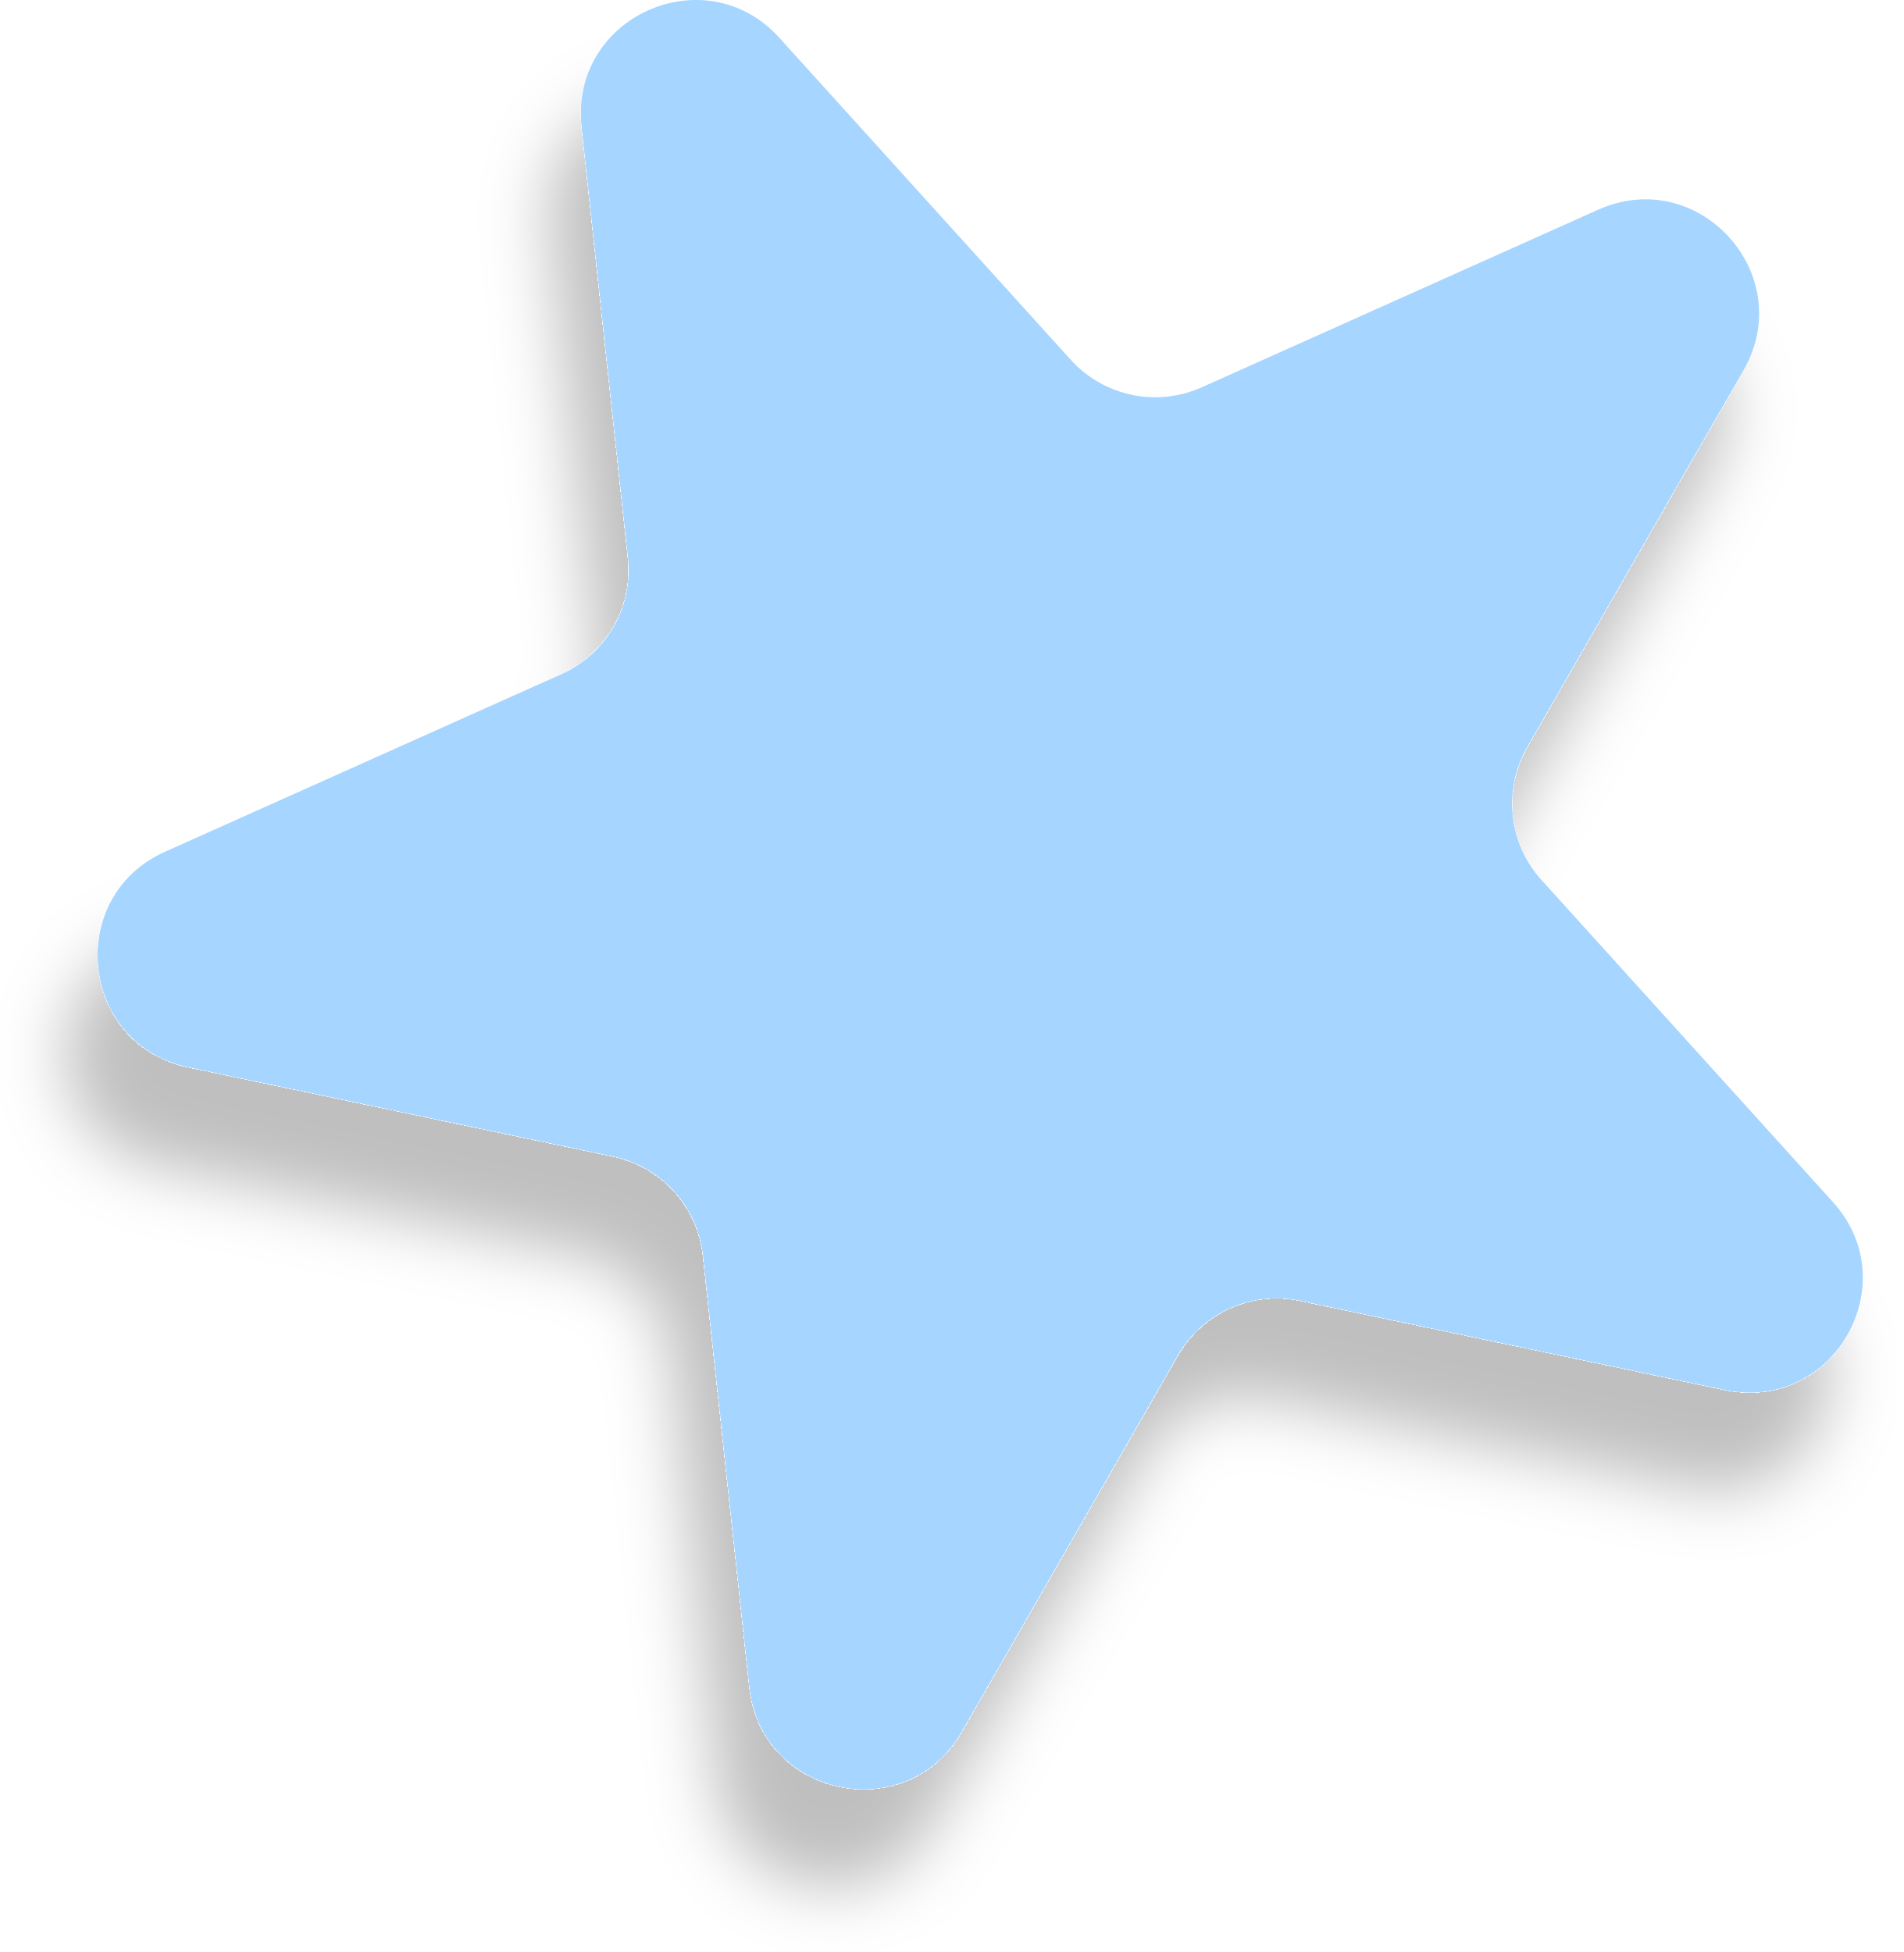
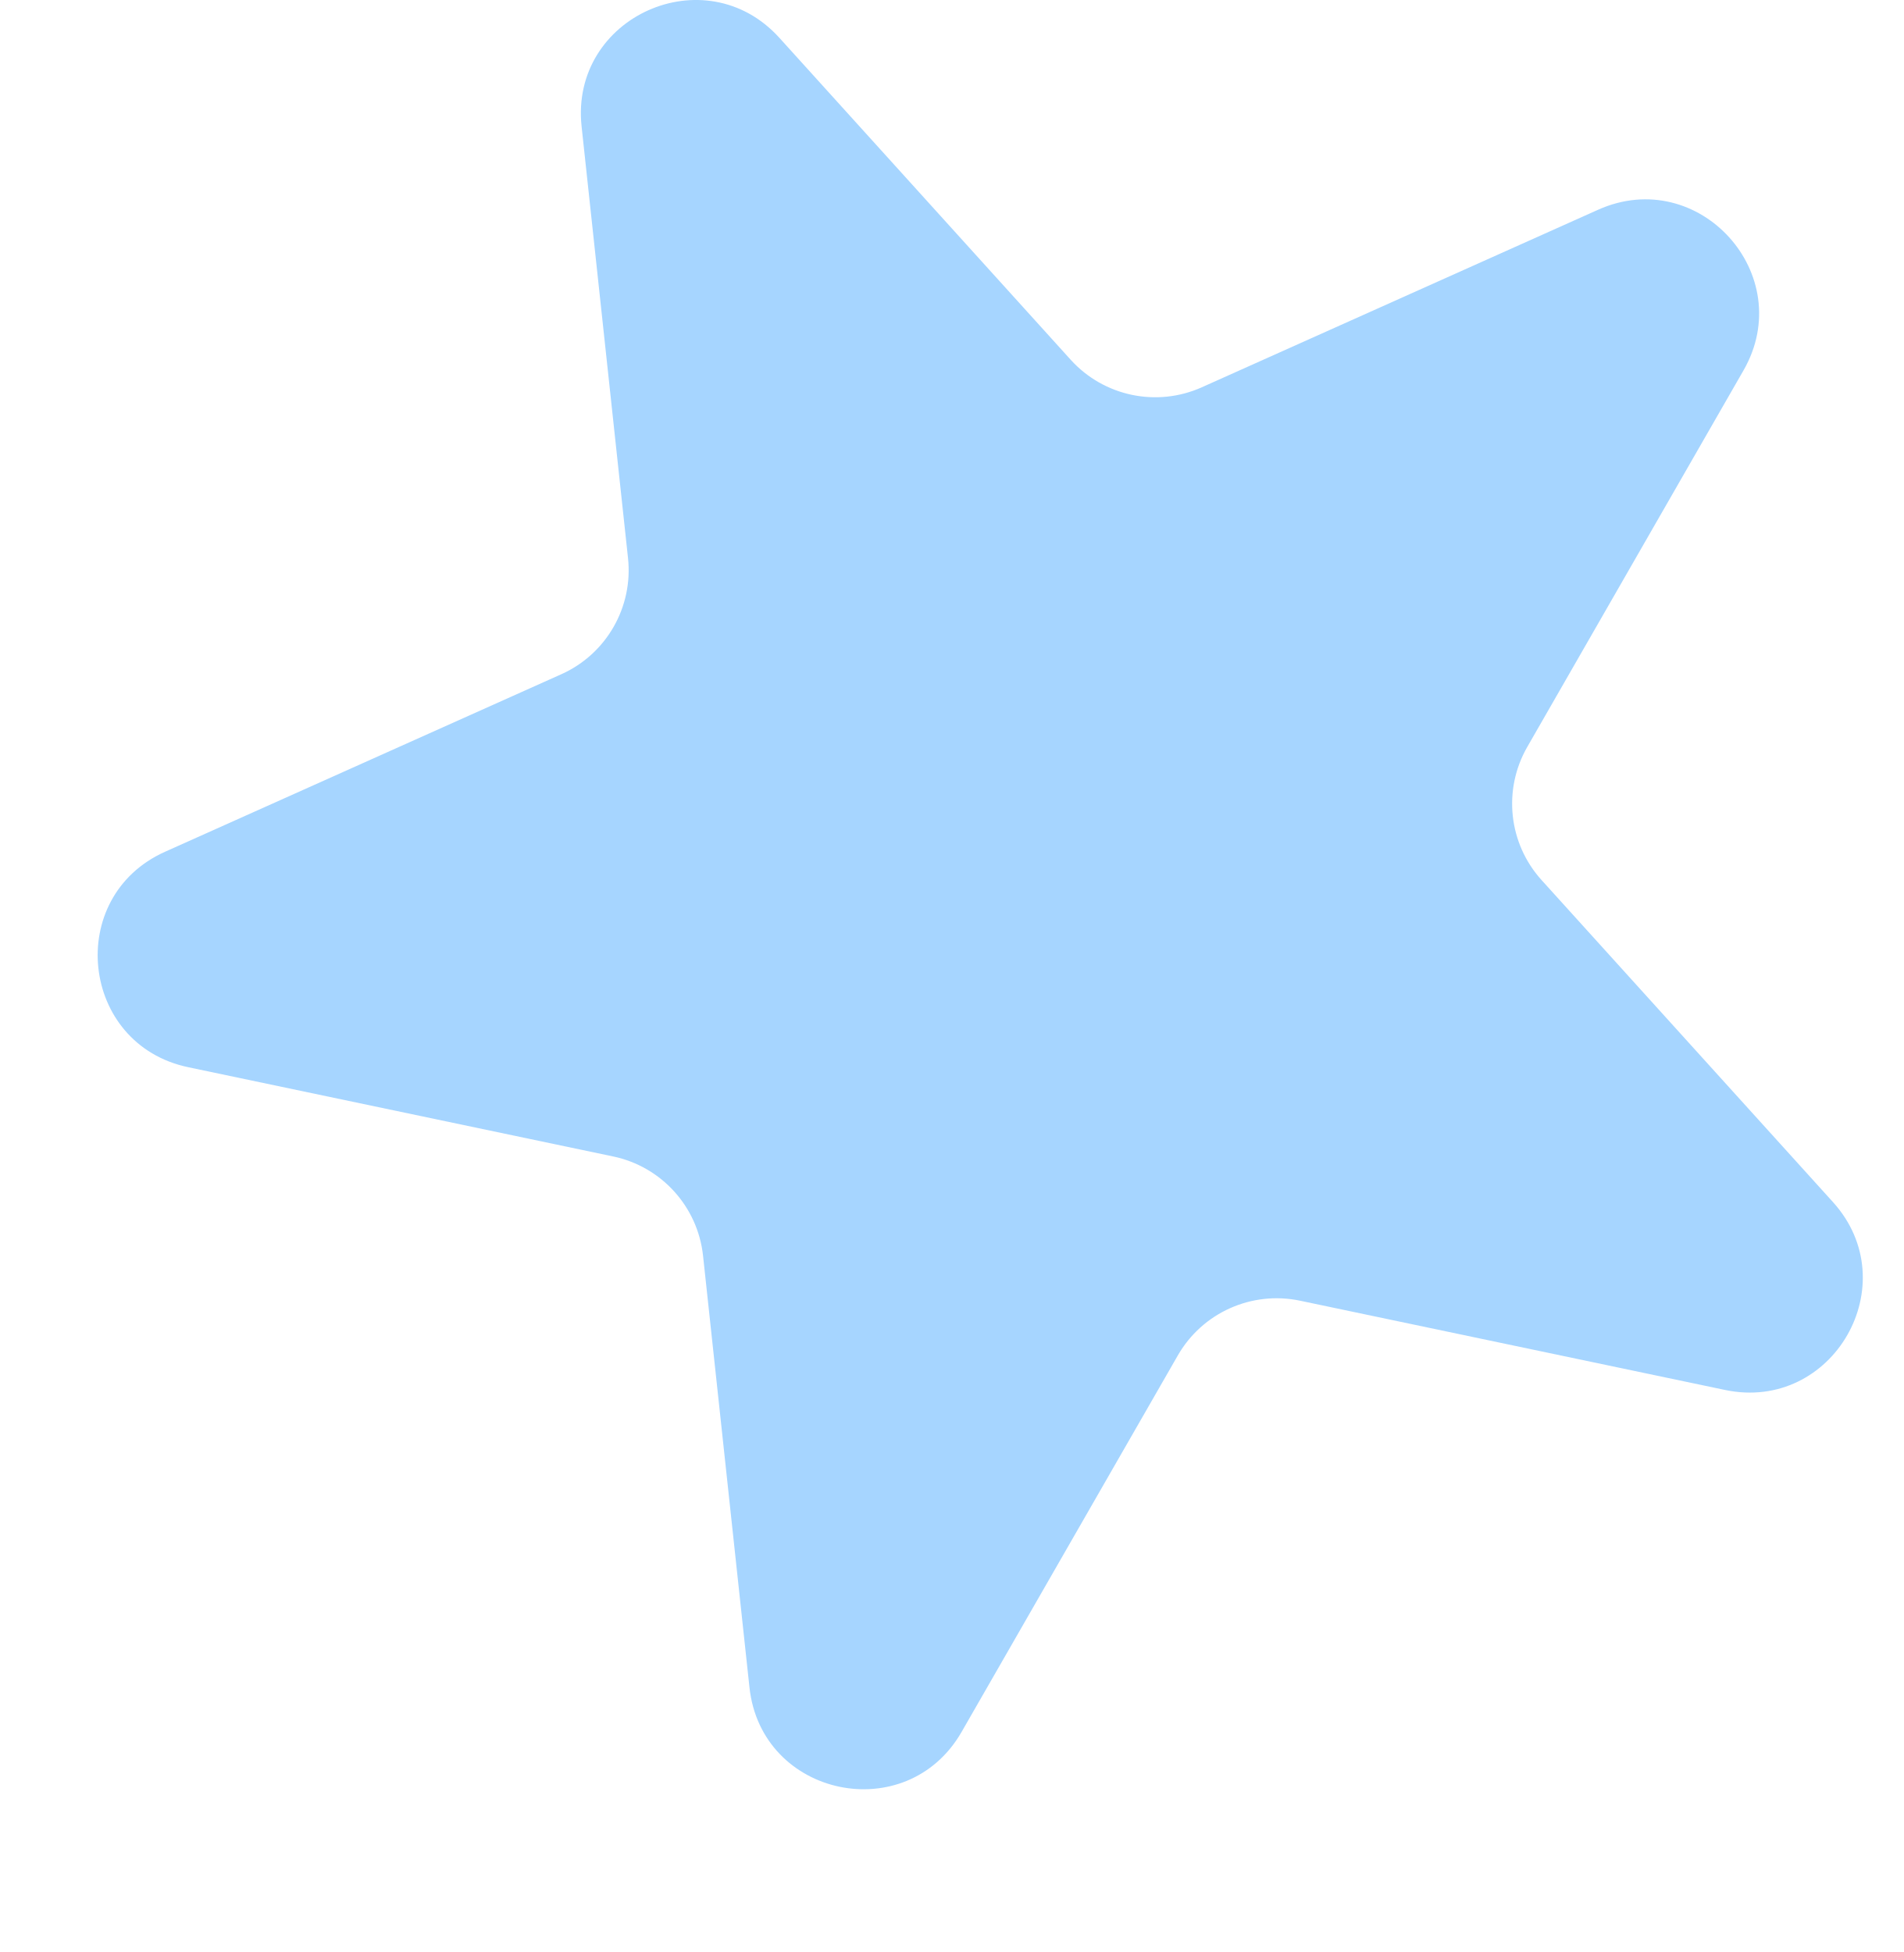
<svg xmlns="http://www.w3.org/2000/svg" width="117" height="120" viewBox="0 0 117 120" fill="none">
-   <g id="Star 1" filter="url(#filter0_d_38_161)">
+   <g id="Star 1">
    <path d="M35.746 7.773C35.02 1.027 43.35 -2.705 47.902 2.325L65.808 22.117C67.844 24.366 71.096 25.05 73.865 23.809L98.221 12.895C104.412 10.121 110.536 16.89 107.158 22.773L93.869 45.919C92.358 48.55 92.713 51.855 94.749 54.104L112.655 73.895C117.206 78.926 112.661 86.842 106.022 85.448L79.903 79.961C76.933 79.337 73.9 80.697 72.39 83.328L59.1 106.473C55.722 112.356 46.789 110.48 46.064 103.735L43.211 77.198C42.886 74.182 40.657 71.717 37.687 71.094L11.568 65.607C4.929 64.212 3.953 55.137 10.144 52.362L34.5 41.449C37.269 40.208 38.923 37.326 38.599 34.309L35.746 7.773Z" fill="#A6D5FF" />
  </g>
-   <defs>
-     <filter id="filter0_d_38_161" x="0" y="0" width="116.493" height="120" filterUnits="userSpaceOnUse" color-interpolation-filters="sRGB">
-       <feFlood flood-opacity="0" result="BackgroundImageFix" />
-       <feColorMatrix in="SourceAlpha" type="matrix" values="0 0 0 0 0 0 0 0 0 0 0 0 0 0 0 0 0 0 127 0" result="hardAlpha" />
-       <feOffset dx="-2" dy="6" />
-       <feGaussianBlur stdDeviation="2" />
-       <feComposite in2="hardAlpha" operator="out" />
-       <feColorMatrix type="matrix" values="0 0 0 0 0 0 0 0 0 0 0 0 0 0 0 0 0 0 0.25 0" />
-       <feBlend mode="normal" in2="BackgroundImageFix" result="effect1_dropShadow_38_161" />
-       <feBlend mode="normal" in="SourceGraphic" in2="effect1_dropShadow_38_161" result="shape" />
-     </filter>
-   </defs>
</svg>
